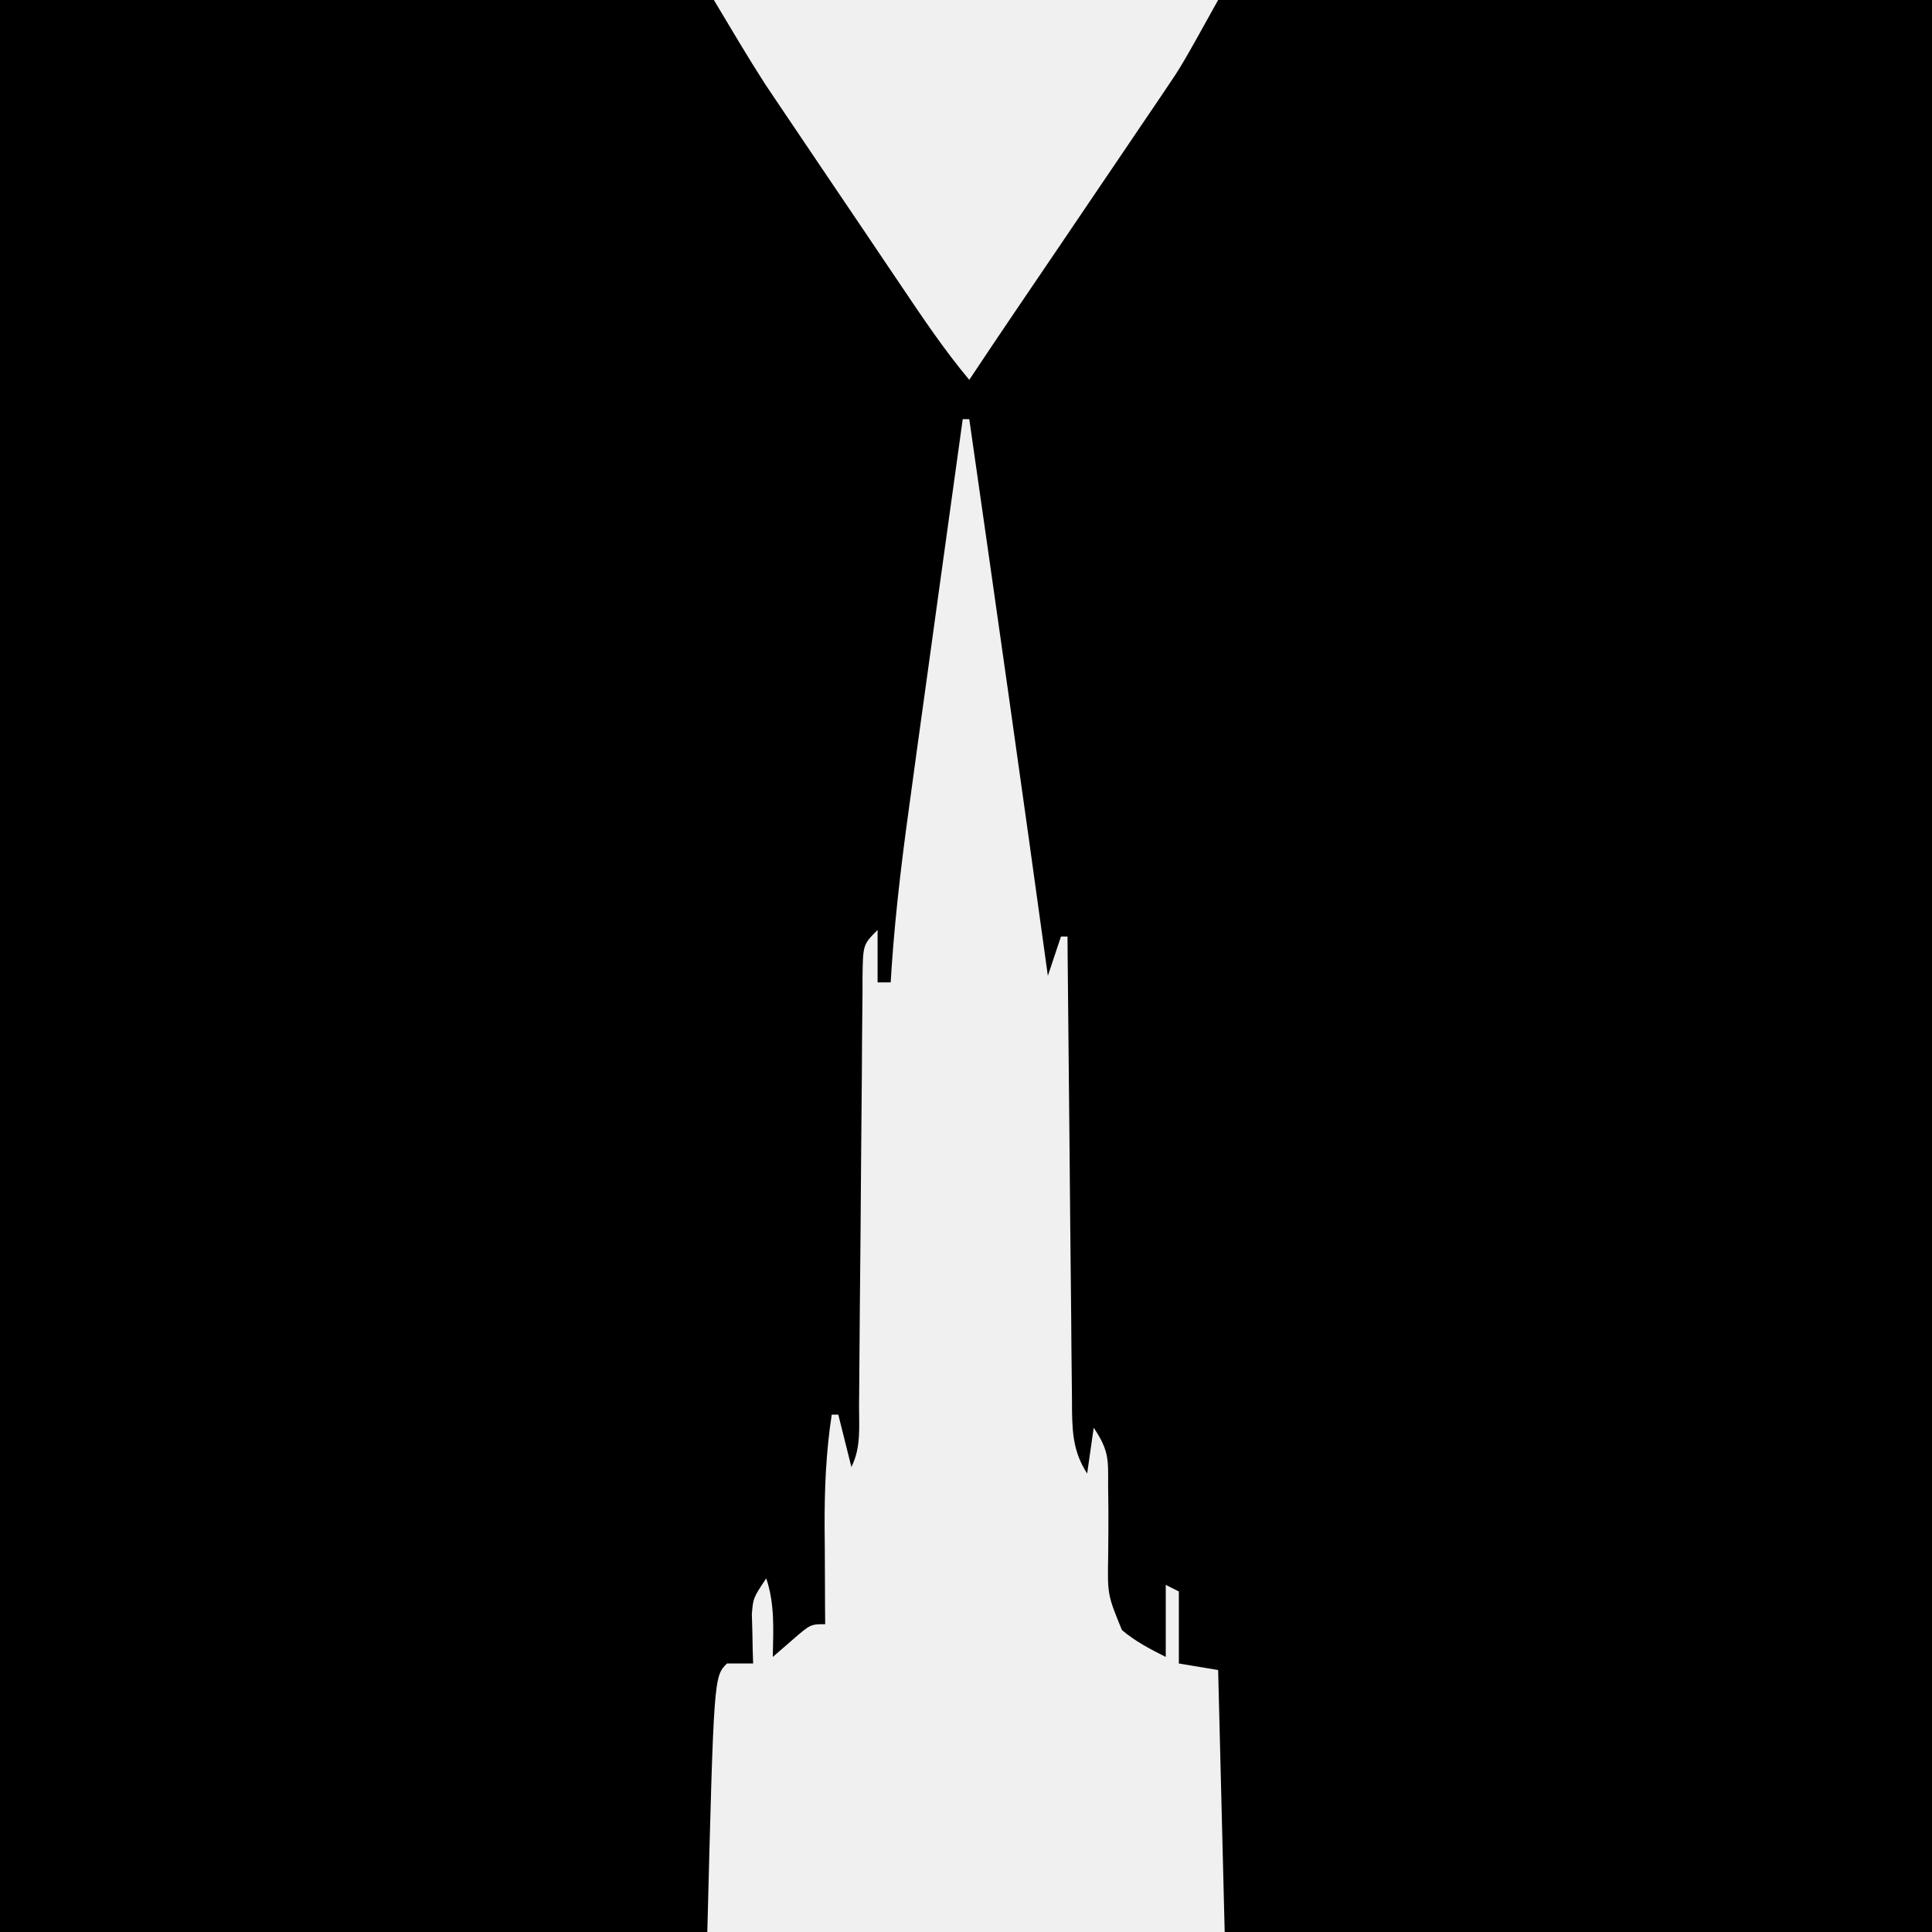
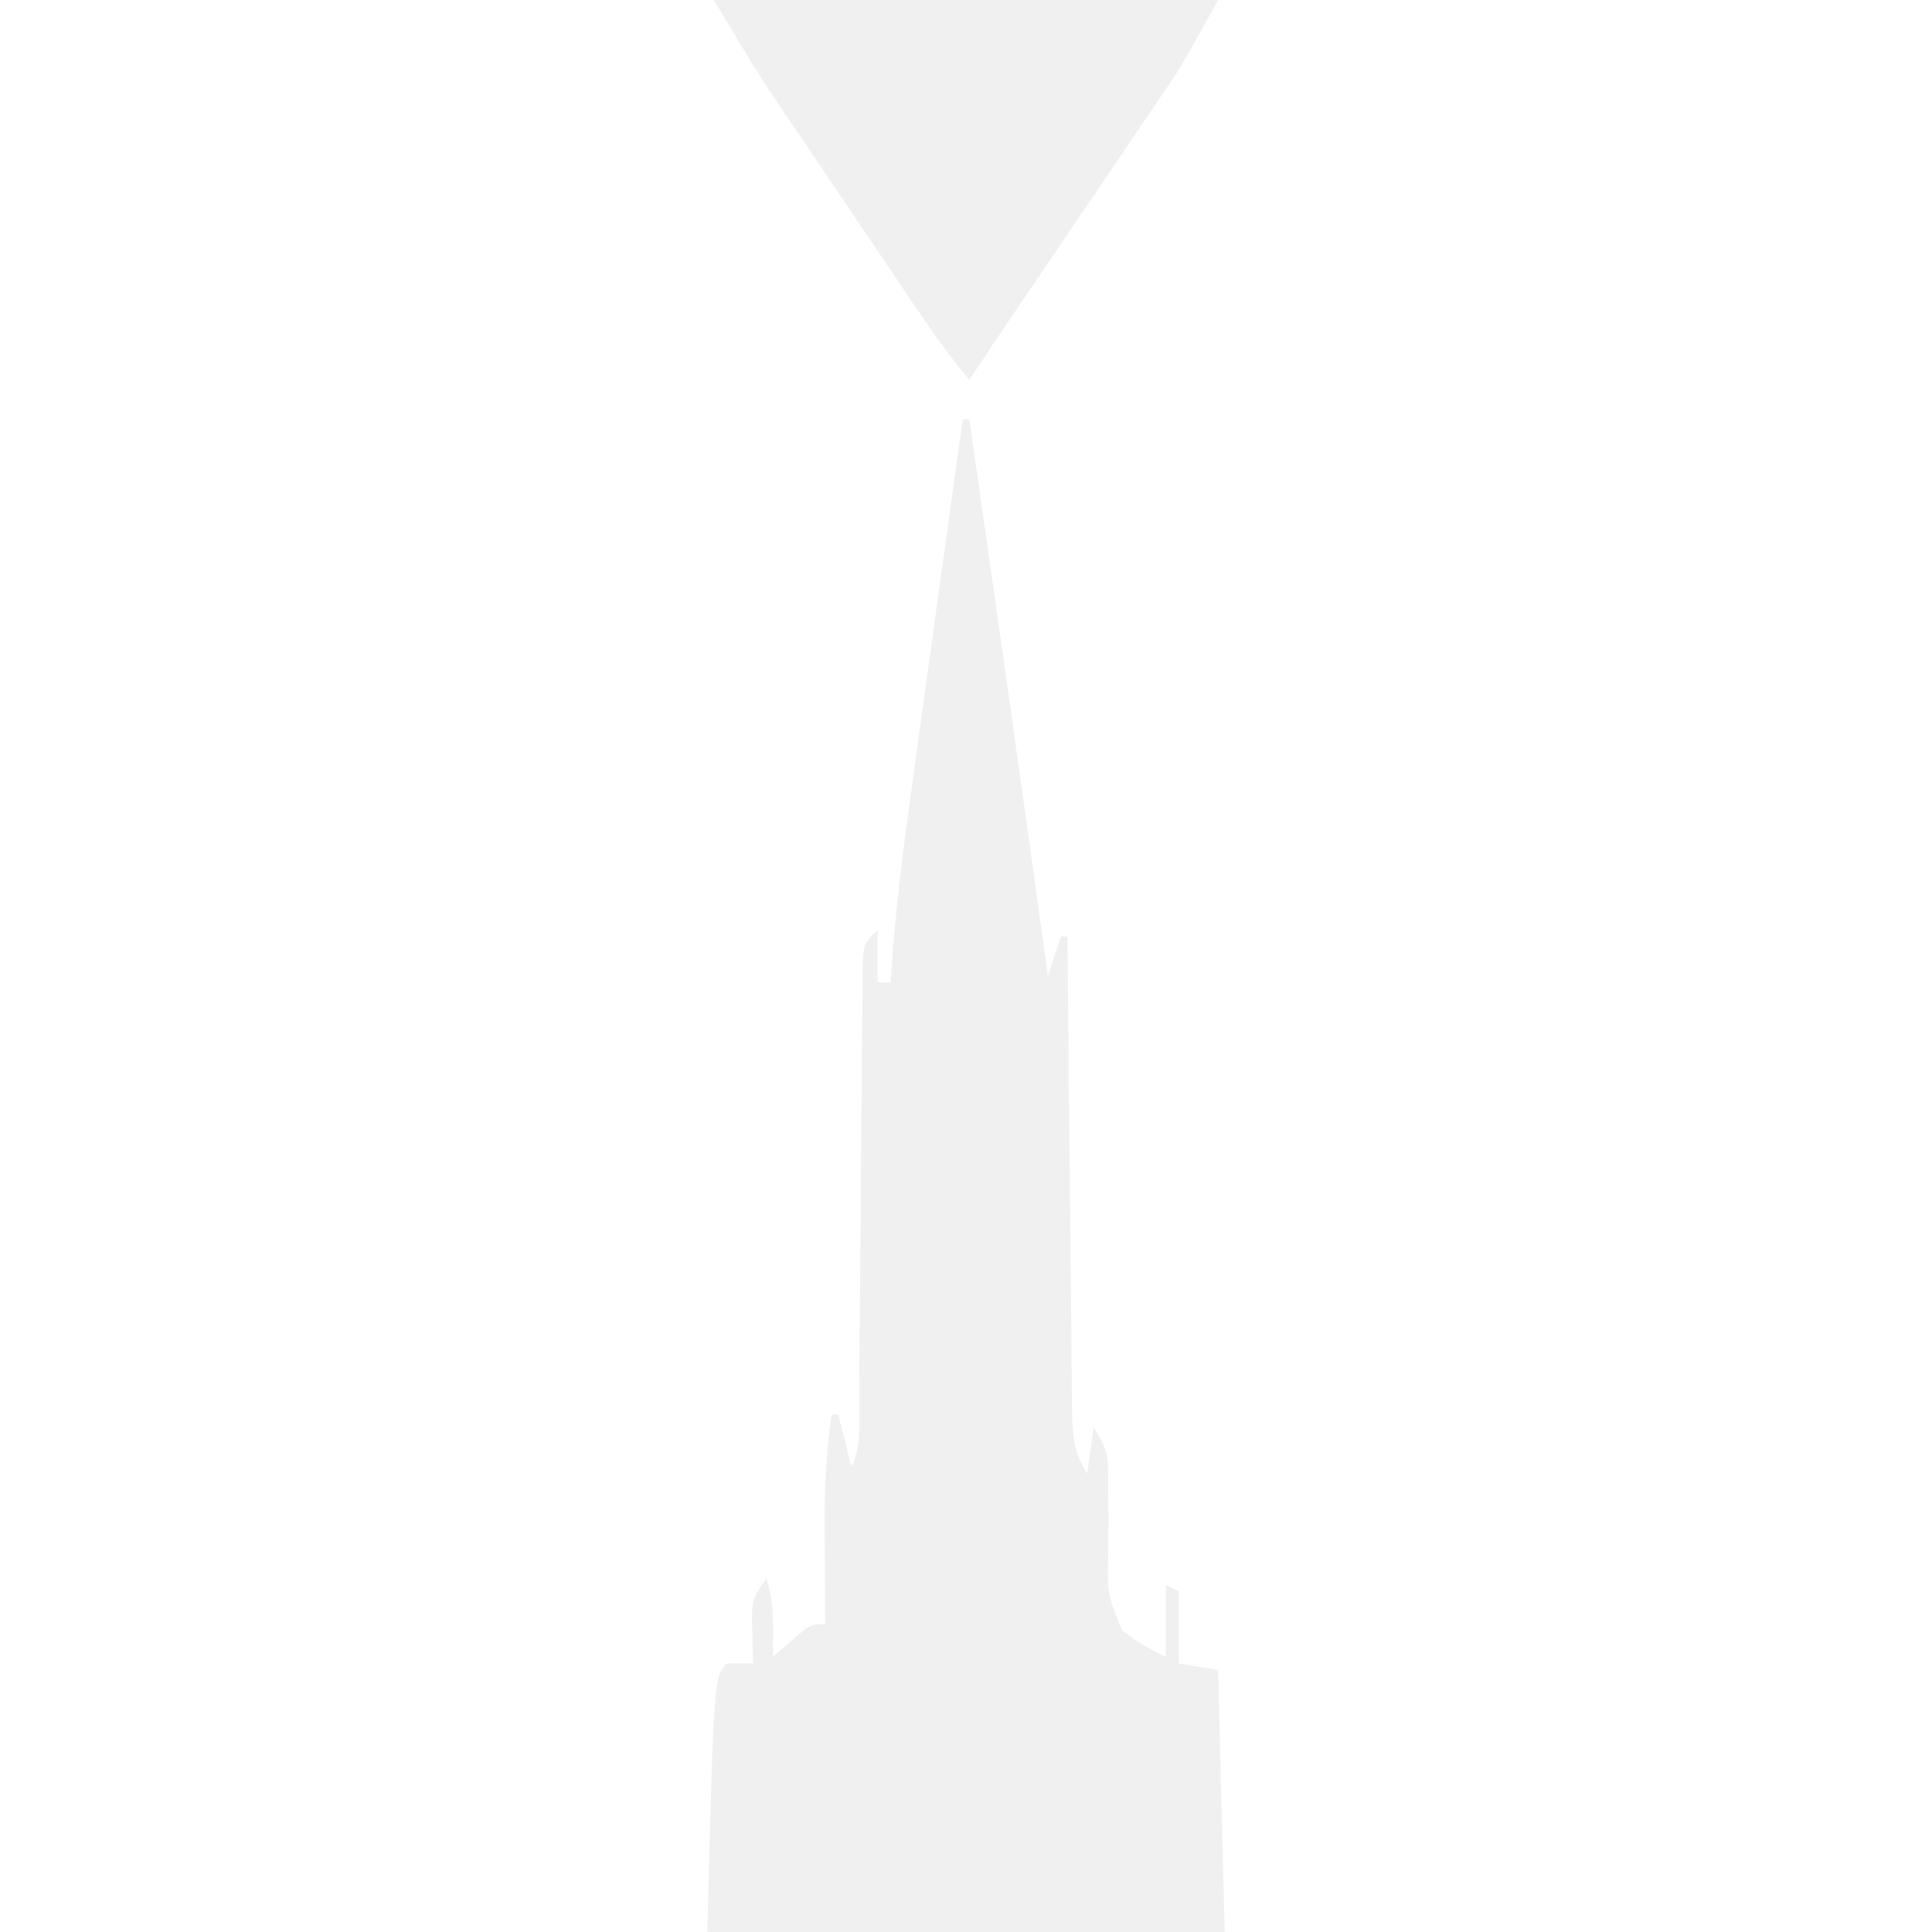
<svg xmlns="http://www.w3.org/2000/svg" version="1.1" width="295" height="295" viewBox="0 0 295 295">
  <defs>
    <mask id="invert">
      <rect width="295" height="295" fill="#ffffff" />
      <path d="M0 0 C25.41 0 50.82 0 77 0 C71.38 10.12 71.38 10.12 68.83 13.87 C67.98 15.14 67.98 15.14 67.11 16.42 C66.52 17.3 65.92 18.17 65.31 19.07 C64.68 20 64.05 20.93 63.41 21.88 C61.42 24.82 59.43 27.75 57.44 30.69 C56.1 32.67 54.76 34.65 53.42 36.63 C50.96 40.26 48.5 43.89 46.04 47.51 C43.67 51 41.33 54.49 39 58 C35.14 53.39 31.83 48.44 28.48 43.46 C27.85 42.53 27.23 41.61 26.59 40.66 C25.27 38.71 23.95 36.75 22.64 34.8 C20.64 31.84 18.64 28.88 16.64 25.92 C15.36 24.02 14.07 22.11 12.79 20.21 C12.2 19.33 11.61 18.46 11 17.56 C10.43 16.72 9.86 15.87 9.28 15 C8.79 14.28 8.3 13.55 7.8 12.8 C5.1 8.6 2.57 4.28 0 0 Z " fill="#000000" transform="translate(109,0)" />
      <path d="M0 0 C0.33 0 0.66 0 1 0 C5.06 28.32 9.1 56.65 13 85 C13.66 83.02 14.32 81.04 15 79 C15.33 79 15.66 79 16 79 C16.01 80.45 16.01 80.45 16.02 81.93 C16.1 91.06 16.19 100.18 16.29 109.3 C16.34 113.99 16.38 118.68 16.42 123.37 C16.46 127.9 16.51 132.42 16.56 136.95 C16.58 138.68 16.59 140.4 16.6 142.13 C16.62 144.55 16.65 146.97 16.68 149.39 C16.68 150.1 16.69 150.82 16.69 151.55 C16.75 155.19 17.01 157.9 19 161 C19.33 158.69 19.66 156.38 20 154 C22.3 157.46 22.23 158.74 22.2 162.8 C22.21 163.95 22.23 165.09 22.24 166.26 C22.25 168.66 22.24 171.06 22.21 173.46 C22.1 179.5 22.1 179.5 24.31 184.9 C26.36 186.63 28.61 187.8 31 189 C31 185.37 31 181.74 31 178 C31.66 178.33 32.32 178.66 33 179 C33 182.63 33 186.26 33 190 C34.98 190.33 36.96 190.66 39 191 C39.33 204.2 39.66 217.4 40 231 C13.93 231 -12.14 231 -39 231 C-38 192 -38 192 -36 190 C-34.68 190 -33.36 190 -32 190 C-32.02 189.31 -32.05 188.63 -32.07 187.92 C-32.1 186.57 -32.1 186.57 -32.12 185.19 C-32.16 183.85 -32.16 183.85 -32.2 182.48 C-32 180 -32 180 -30 177 C-28.67 180.98 -28.93 184.85 -29 189 C-28.05 188.18 -27.1 187.35 -26.12 186.5 C-23.25 184 -23.25 184 -21 184 C-21.01 182.97 -21.01 182.97 -21.02 181.92 C-21.04 178.78 -21.05 175.64 -21.06 172.5 C-21.07 171.42 -21.08 170.34 -21.09 169.23 C-21.11 163.39 -20.89 157.78 -20 152 C-19.67 152 -19.34 152 -19 152 C-18.34 154.64 -17.68 157.28 -17 160 C-15.5 157.01 -15.84 153.93 -15.83 150.64 C-15.82 149.89 -15.81 149.13 -15.81 148.35 C-15.79 146.7 -15.78 145.05 -15.77 143.4 C-15.75 140.8 -15.73 138.19 -15.71 135.59 C-15.63 128.18 -15.57 120.77 -15.52 113.37 C-15.49 108.84 -15.45 104.31 -15.4 99.78 C-15.39 98.05 -15.37 96.32 -15.37 94.6 C-15.35 92.18 -15.33 89.77 -15.3 87.36 C-15.3 86.64 -15.3 85.92 -15.3 85.18 C-15.23 80.23 -15.23 80.23 -13 78 C-13 80.64 -13 83.28 -13 86 C-12.34 86 -11.68 86 -11 86 C-10.95 85.26 -10.91 84.52 -10.86 83.76 C-10.22 74.36 -9.02 65.09 -7.71 55.76 C-7.49 54.14 -7.27 52.53 -7.05 50.91 C-6.47 46.69 -5.88 42.48 -5.3 38.27 C-4.7 33.95 -4.1 29.63 -3.51 25.31 C-2.34 16.88 -1.17 8.44 0 0 Z " fill="#000000" transform="translate(147,64)" />
    </mask>
  </defs>
-   <rect width="295" height="295" fill="#000000" mask="url(#invert)" />
+   <rect width="295" height="295" fill="#ffffff" mask="url(#invert)" />
</svg>
